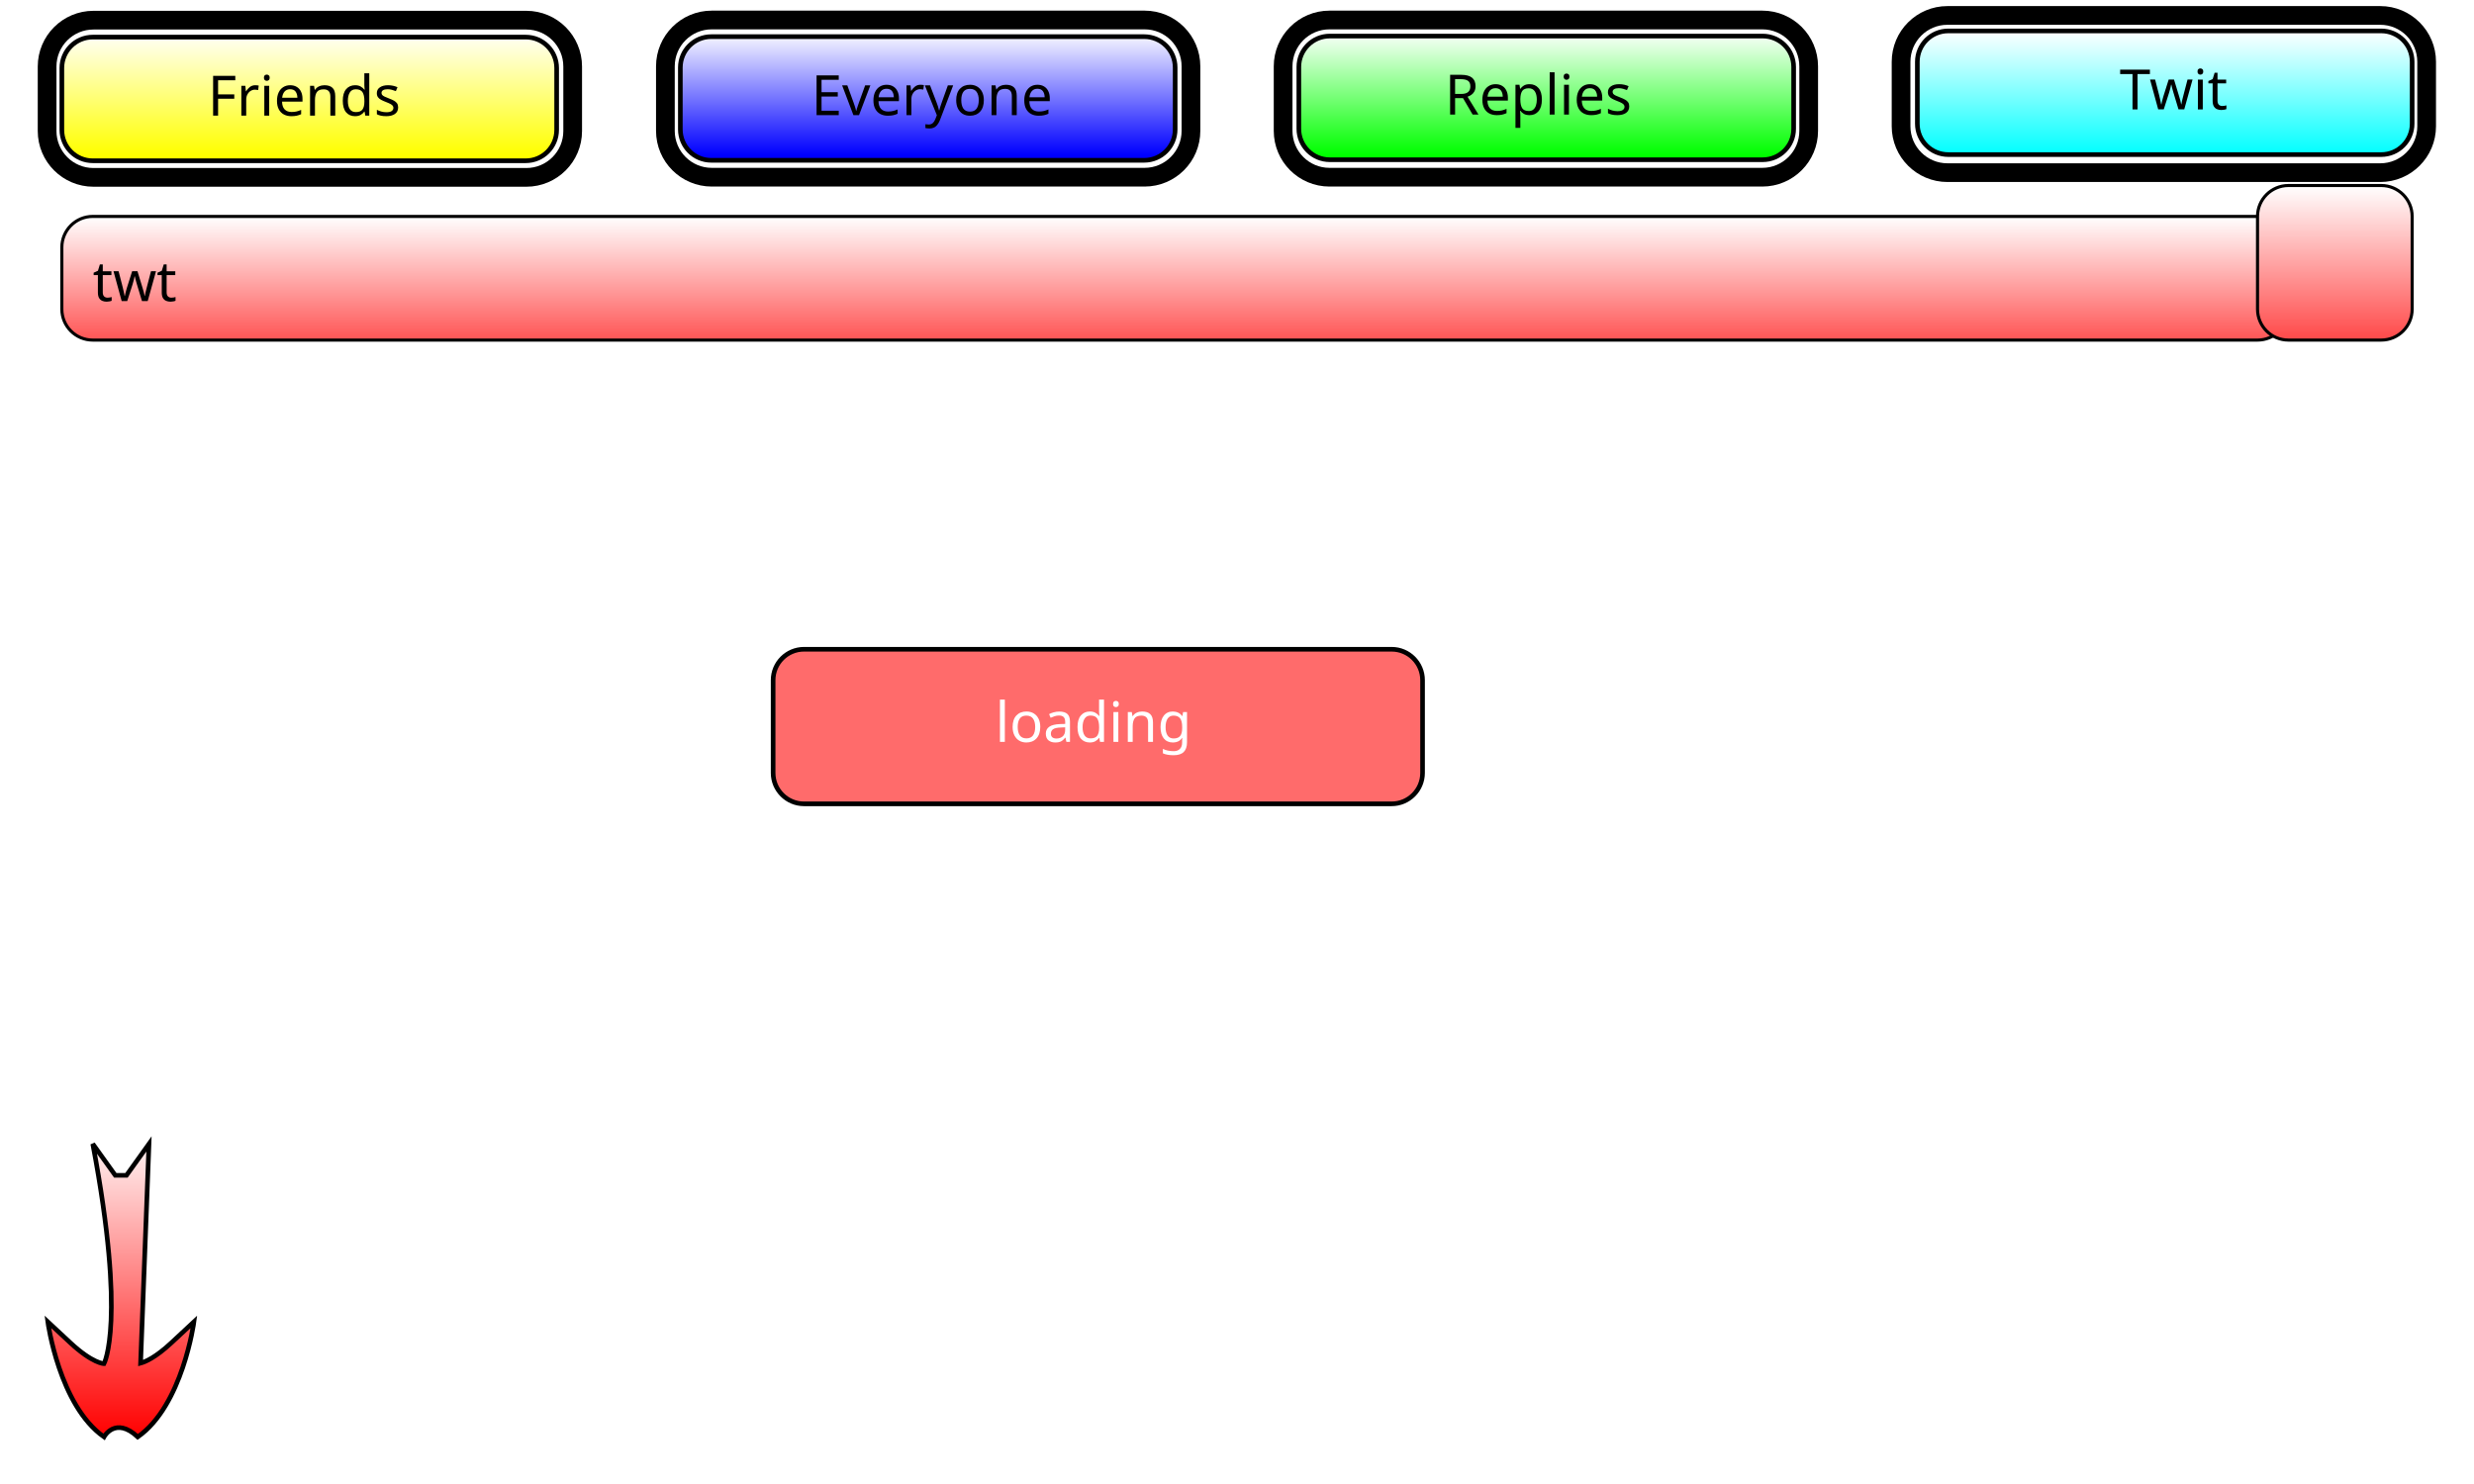
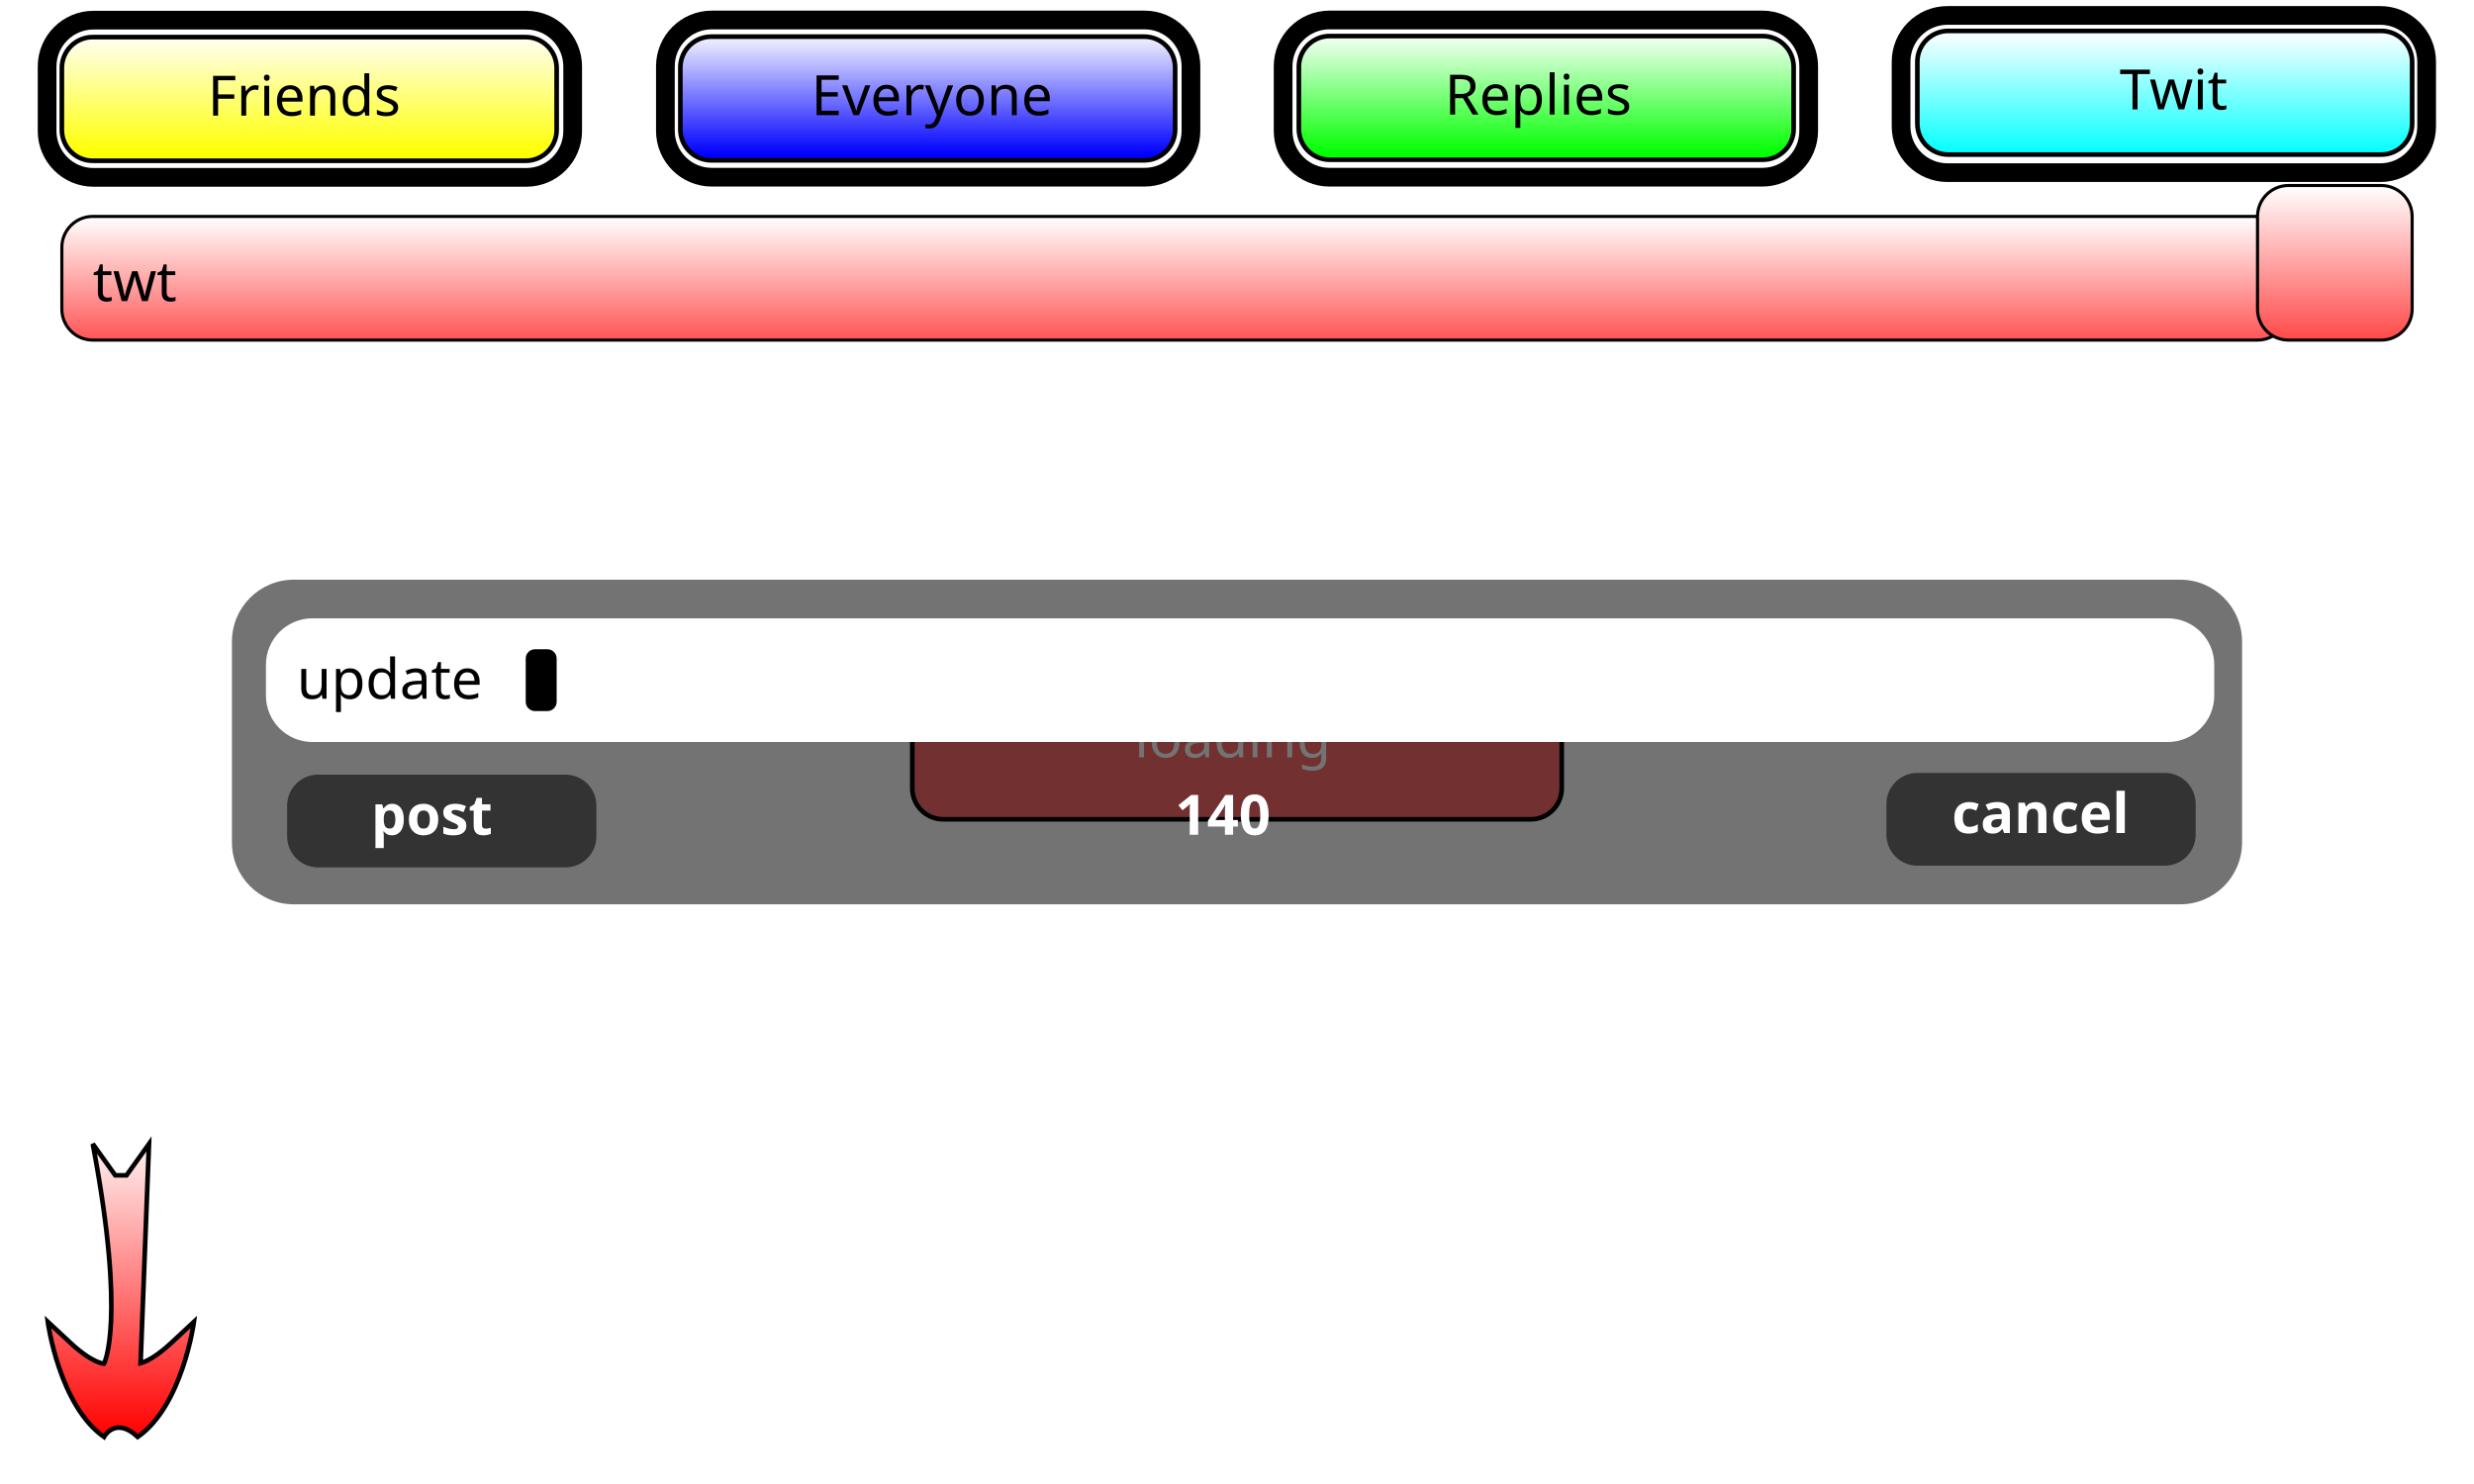
<svg xmlns="http://www.w3.org/2000/svg" xmlns:xlink="http://www.w3.org/1999/xlink" width="800" height="480" id="svg2" version="1.0">
  <defs id="defs4">
    <linearGradient id="linearGradient4327">
      <stop style="stop-color:#00ffff;stop-opacity:1;" offset="0" id="stop4329" />
      <stop style="stop-color:#ffffff;stop-opacity:1;" offset="1" id="stop4331" />
    </linearGradient>
    <linearGradient id="linearGradient4319">
      <stop style="stop-color:#00ff00;stop-opacity:1;" offset="0" id="stop4321" />
      <stop style="stop-color:#ffffff;stop-opacity:1;" offset="1" id="stop4323" />
    </linearGradient>
    <linearGradient id="linearGradient4311">
      <stop style="stop-color:#0000ff;stop-opacity:1;" offset="0" id="stop4313" />
      <stop style="stop-color:#ffffff;stop-opacity:1;" offset="1" id="stop4315" />
    </linearGradient>
    <linearGradient id="linearGradient4303">
      <stop style="stop-color:#ffff00;stop-opacity:1;" offset="0" id="stop4305" />
      <stop style="stop-color:#ffffff;stop-opacity:1;" offset="1" id="stop4307" />
    </linearGradient>
    <linearGradient id="linearGradient4216">
      <stop style="stop-color:#ff0000;stop-opacity:1;" offset="0" id="stop4218" />
      <stop style="stop-color:#ffffff;stop-opacity:1;" offset="1" id="stop4220" />
    </linearGradient>
    <linearGradient id="linearGradient4202">
      <stop id="stop4204" offset="0" style="stop-color:#ff0000;stop-opacity:1;" />
      <stop id="stop4206" offset="1" style="stop-color:#ffffff;stop-opacity:1;" />
    </linearGradient>
    <linearGradient id="linearGradient4186">
      <stop style="stop-color:#ff0000;stop-opacity:1;" offset="0" id="stop4188" />
      <stop style="stop-color:#ffffff;stop-opacity:1;" offset="1" id="stop4190" />
    </linearGradient>
    <linearGradient id="linearGradient4168">
      <stop id="stop4170" offset="0" style="stop-color:#ff0000;stop-opacity:1;" />
      <stop style="stop-color:#ff6061;stop-opacity:1;" offset="0.331" id="stop4172" />
      <stop id="stop4174" offset="1" style="stop-color:#ffffff;stop-opacity:1;" />
    </linearGradient>
    <linearGradient id="linearGradient4160">
      <stop style="stop-color:#ff0000;stop-opacity:1;" offset="0" id="stop4162" />
      <stop style="stop-color:#ffffff;stop-opacity:1;" offset="1" id="stop4164" />
    </linearGradient>
    <linearGradient id="linearGradient3464">
      <stop style="stop-color:#ff0000;stop-opacity:1;" offset="0" id="stop3466" />
      <stop id="stop4140" offset="0.365" style="stop-color:#ff837f;stop-opacity:1;" />
      <stop style="stop-color:#ffffff;stop-opacity:1;" offset="1" id="stop3468" />
    </linearGradient>
    <linearGradient id="linearGradient4014">
      <stop style="stop-color:#ff0000;stop-opacity:1;" offset="0" id="stop4016" />
      <stop id="stop4024" offset="0.331" style="stop-color:#ff6061;stop-opacity:1;" />
      <stop style="stop-color:#ffffff;stop-opacity:1;" offset="1" id="stop4018" />
    </linearGradient>
    <linearGradient xlink:href="#linearGradient4186" id="linearGradient4192" x1="370" y1="90" x2="370" y2="30" gradientUnits="userSpaceOnUse" />
    <linearGradient xlink:href="#linearGradient4202" id="linearGradient4200" x1="760" y1="90" x2="760" y2="20" gradientUnits="userSpaceOnUse" gradientTransform="translate(0,40)" />
    <linearGradient xlink:href="#linearGradient4216" id="linearGradient4222" x1="760" y1="460" x2="760" y2="360" gradientUnits="userSpaceOnUse" gradientTransform="translate(-725.4601,4.76655)" />
    <linearGradient xlink:href="#linearGradient4303" id="linearGradient4309" x1="100" y1="50" x2="100" y2="10" gradientUnits="userSpaceOnUse" />
    <linearGradient xlink:href="#linearGradient4311" id="linearGradient4317" x1="100" y1="50.148" x2="100" y2="10.148" gradientUnits="userSpaceOnUse" />
    <linearGradient xlink:href="#linearGradient4319" id="linearGradient4325" x1="100" y1="50.336" x2="100" y2="10.336" gradientUnits="userSpaceOnUse" />
    <linearGradient xlink:href="#linearGradient4327" id="linearGradient4333" x1="100" y1="52" x2="100" y2="12" gradientUnits="userSpaceOnUse" />
  </defs>
  <g id="layer1">
    <rect style="fill:#ffffff" id="rect2383" width="800" height="480" x="0" y="0" />
    <rect style="opacity:1;fill:none;fill-opacity:1;stroke:#000000;stroke-width:6.05;stroke-miterlimit:4;stroke-dasharray:none;stroke-opacity:1" id="rect4341" width="169.95" height="50.85" x="614.736" y="4.994" rx="15" ry="15" />
    <rect style="opacity:1;fill:none;fill-opacity:1;stroke:#000000;stroke-width:6.05;stroke-miterlimit:4;stroke-dasharray:none;stroke-opacity:1" id="rect4339" width="169.95" height="50.85" x="414.913" y="6.466" rx="15" ry="15" />
    <rect style="opacity:1;fill:none;fill-opacity:1;stroke:#000000;stroke-width:6.05;stroke-miterlimit:4;stroke-dasharray:none;stroke-opacity:1" id="rect4335" width="169.95" height="50.85" x="15.233" y="6.521" rx="15" ry="15" />
    <rect style="opacity:1;fill:none;fill-opacity:1;stroke:#000000;stroke-width:6.05;stroke-miterlimit:4;stroke-dasharray:none;stroke-opacity:1" id="rect4337" width="169.95" height="50.85" x="215.162" y="6.466" rx="15" ry="15" />
    <g id="g4130" transform="translate(0,40)">
      <rect ry="10" rx="10" y="30" x="20" height="40" width="720" id="rect4012" style="opacity:1;fill:url(#linearGradient4192);fill-opacity:1;stroke:#000000;stroke-width:1;stroke-miterlimit:4;stroke-dasharray:none;stroke-opacity:1" />
      <text id="text4026" y="57.396" x="30" style="font-size:18px;font-style:normal;font-variant:normal;font-weight:normal;font-stretch:normal;fill:#000000;fill-opacity:1;stroke:none;stroke-width:1px;stroke-linecap:butt;stroke-linejoin:miter;stroke-opacity:1;font-family:Sans;-inkscape-font-specification:Sans" xml:space="preserve">
        <tspan y="57.396" x="30" id="tspan4028">twt</tspan>
      </text>
    </g>
    <rect style="opacity:1;fill:url(#linearGradient4200);fill-opacity:1;stroke:#000000;stroke-width:1;stroke-miterlimit:4;stroke-dasharray:none;stroke-opacity:1" id="rect4030" width="50" height="50" x="730" y="60" rx="10" ry="10" />
    <path style="fill:url(#linearGradient4222);fill-opacity:1;fill-rule:evenodd;stroke:#000000;stroke-width:1.5;stroke-linecap:butt;stroke-linejoin:miter;stroke-miterlimit:4;stroke-dasharray:none;stroke-opacity:1" d="M 62.715,427.537 C 62.715,427.537 62.715,427.537 55.445,434.306 C 50.272,439.122 46.952,440.505 45.46,440.906 L 48.175,370 L 40.905,380.154 L 37.27,380.154 L 30,370 C 40.905,427.537 33.635,441.075 33.635,441.075 C 33.635,441.075 30,441.075 22.73,434.306 C 15.46,427.537 15.46,427.537 15.46,427.537 C 15.46,427.537 19.095,454.613 33.635,464.767 C 33.635,464.767 37.27,457.998 44.54,464.767 C 59.08,454.613 62.715,427.537 62.715,427.537 z" id="path3459" />
-     <g id="g4230">
+     <g id="g4230" transform="translate(45,5)">
      <rect ry="10" rx="10" y="210" x="250" height="50" width="210" id="rect4224" style="opacity:1;fill:#ff0000;fill-opacity:0.581;stroke:#000000;stroke-width:1.5;stroke-miterlimit:4;stroke-dasharray:none;stroke-opacity:1" />
      <text id="text4226" y="239.966" x="321.817" style="font-size:18px;font-style:normal;font-variant:normal;font-weight:normal;font-stretch:normal;fill:#ffffff;fill-opacity:1;stroke:none;stroke-width:1px;stroke-linecap:butt;stroke-linejoin:miter;stroke-opacity:1;font-family:Sans;-inkscape-font-specification:Sans" xml:space="preserve">
        <tspan y="239.966" x="321.817" id="tspan4228">loading</tspan>
      </text>
    </g>
    <g id="g4274">
      <rect ry="10" rx="10" y="12" x="20" height="40" width="160" id="rect4235" style="fill:url(#linearGradient4309);fill-opacity:1;stroke:#000000;stroke-width:1.5;stroke-miterlimit:4;stroke-dasharray:none;stroke-opacity:1" />
      <text id="text4237" y="37.396" x="67.164" style="font-size:18px;font-style:normal;font-variant:normal;font-weight:normal;font-stretch:normal;fill:#000000;fill-opacity:1;stroke:none;stroke-width:1px;stroke-linecap:butt;stroke-linejoin:miter;stroke-opacity:1;font-family:Sans;-inkscape-font-specification:Sans" xml:space="preserve">
        <tspan y="37.396" x="67.164" id="tspan4239">Friends</tspan>
      </text>
    </g>
    <g id="g4279" transform="translate(200,-0.1482821)">
      <rect ry="10" rx="10" y="12" x="20" height="40" width="160" id="rect4281" style="fill:url(#linearGradient4317);fill-opacity:1;stroke:#000000;stroke-width:1.5;stroke-miterlimit:4;stroke-dasharray:none;stroke-opacity:1" />
      <text id="text4283" y="37.396" x="62.296" style="font-size:18px;font-style:normal;font-variant:normal;font-weight:normal;font-stretch:normal;fill:#000000;fill-opacity:1;stroke:none;stroke-width:1px;stroke-linecap:butt;stroke-linejoin:miter;stroke-opacity:1;font-family:Sans;-inkscape-font-specification:Sans" xml:space="preserve">
        <tspan y="37.396" x="62.296" id="tspan4285">Everyone</tspan>
      </text>
    </g>
    <g id="g4287" transform="translate(400,-0.3363472)">
      <rect ry="10" rx="10" y="12" x="20" height="40" width="160" id="rect4289" style="fill:url(#linearGradient4325);fill-opacity:1;stroke:#000000;stroke-width:1.5;stroke-miterlimit:4;stroke-dasharray:none;stroke-opacity:1" />
      <text id="text4291" y="37.396" x="67.164" style="font-size:18px;font-style:normal;font-variant:normal;font-weight:normal;font-stretch:normal;fill:#000000;fill-opacity:1;stroke:none;stroke-width:1px;stroke-linecap:butt;stroke-linejoin:miter;stroke-opacity:1;font-family:Sans;-inkscape-font-specification:Sans" xml:space="preserve">
        <tspan y="37.396" x="67.164" id="tspan4293">Replies</tspan>
      </text>
    </g>
    <g id="g4295" transform="translate(600,-2)">
      <rect ry="10" rx="10" y="12" x="20" height="40" width="160" id="rect4297" style="fill:url(#linearGradient4333);fill-opacity:1;stroke:#000000;stroke-width:1.5;stroke-miterlimit:4;stroke-dasharray:none;stroke-opacity:1" />
      <text id="text4299" y="37.396" x="85.392" style="font-size:18px;font-style:normal;font-variant:normal;font-weight:normal;font-stretch:normal;fill:#000000;fill-opacity:1;stroke:none;stroke-width:1px;stroke-linecap:butt;stroke-linejoin:miter;stroke-opacity:1;font-family:Sans;-inkscape-font-specification:Sans" xml:space="preserve">
        <tspan y="37.396" x="85.392" id="tspan4301">Twit</tspan>
      </text>
    </g>
+     <rect style="opacity:1;fill:#000000;fill-opacity:0.55;stroke:none;stroke-width:6;stroke-miterlimit:4;stroke-dasharray:none;stroke-opacity:1" id="rect4367" width="650" height="105" x="75" y="187.5" rx="20" ry="20" />
+     <rect style="opacity:1;fill:#ffffff;fill-opacity:1;stroke:none;stroke-width:6;stroke-miterlimit:4;stroke-dasharray:none;stroke-opacity:1" id="rect4369" width="630" height="40" x="86" y="200" rx="15" ry="15" />
+     <text xml:space="preserve" style="font-size:18px;font-style:normal;font-variant:normal;font-weight:bold;font-stretch:normal;fill:#ffffff;fill-opacity:1;stroke:none;stroke-width:1px;stroke-linecap:butt;stroke-linejoin:miter;stroke-opacity:1;font-family:Sans;-inkscape-font-specification:Sans Bold" x="380" y="270" id="text4371">
+       <tspan id="tspan4373" x="380" y="270">140</tspan>
+     </text>
+     <text xml:space="preserve" style="font-size:18px;font-style:normal;font-variant:normal;font-weight:normal;font-stretch:normal;fill:#000000;fill-opacity:1;stroke:none;stroke-width:1px;stroke-linecap:butt;stroke-linejoin:miter;stroke-opacity:1;font-family:Sans;-inkscape-font-specification:Sans" x="96" y="226" id="text4375">
+       <tspan id="tspan4377" x="96" y="226">update</tspan>
+     </text>
+     <rect style="opacity:1;fill:#000000;fill-opacity:1;stroke:none;stroke-width:6;stroke-miterlimit:4;stroke-dasharray:none;stroke-opacity:1" id="rect4379" width="10" height="20" x="170" y="210" rx="3" ry="3" />
+     <g id="g4387" transform="translate(-107.1484,-69.44727)">
+       <rect ry="10" rx="10" y="320" x="200" height="30" width="100" id="rect4381" style="opacity:1;fill:#333333;fill-opacity:1;stroke:none;stroke-width:6;stroke-miterlimit:4;stroke-dasharray:none;stroke-opacity:1" />
+       <text id="text4383" y="339.447" x="227.148" style="font-size:18px;font-style:normal;font-variant:normal;font-weight:bold;font-stretch:normal;fill:#ffffff;fill-opacity:1;stroke:none;stroke-width:1px;stroke-linecap:butt;stroke-linejoin:miter;stroke-opacity:1;font-family:Sans;-inkscape-font-specification:Sans Bold" xml:space="preserve">
+         <tspan y="339.447" x="227.148" id="tspan4385">post</tspan>
+       </text>
+     </g>
+     <g id="g4392" transform="translate(410,-70)">
+       <rect ry="10" rx="10" y="320" x="200" height="30" width="100" id="rect4394" style="opacity:1;fill:#333333;fill-opacity:1;stroke:none;stroke-width:6;stroke-miterlimit:4;stroke-dasharray:none;stroke-opacity:1" />
+       <text id="text4396" y="339.447" x="221.148" style="font-size:18px;font-style:normal;font-variant:normal;font-weight:bold;font-stretch:normal;fill:#ffffff;fill-opacity:1;stroke:none;stroke-width:1px;stroke-linecap:butt;stroke-linejoin:miter;stroke-opacity:1;font-family:Sans;-inkscape-font-specification:Sans Bold" xml:space="preserve">
+         <tspan y="339.447" x="221.148" id="tspan4398">cancel</tspan>
+       </text>
+     </g>
  </g>
</svg>
